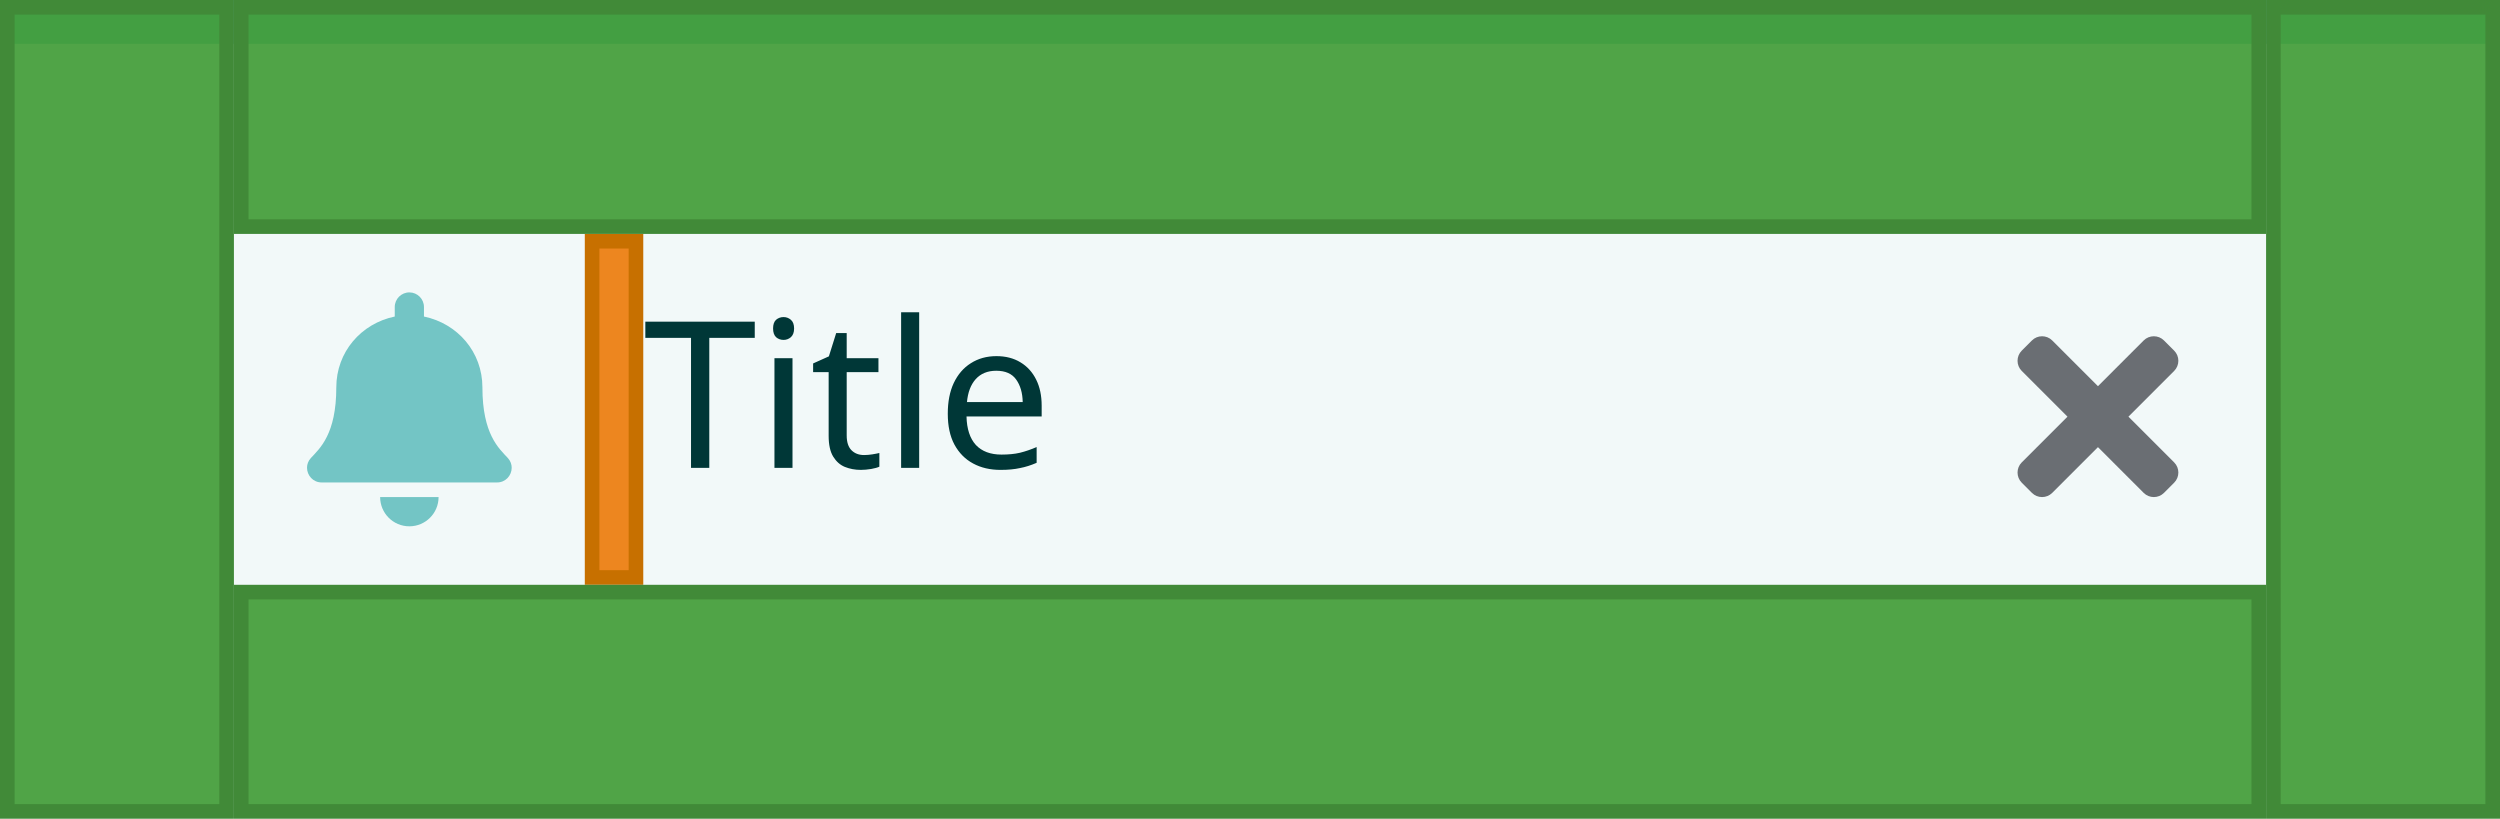
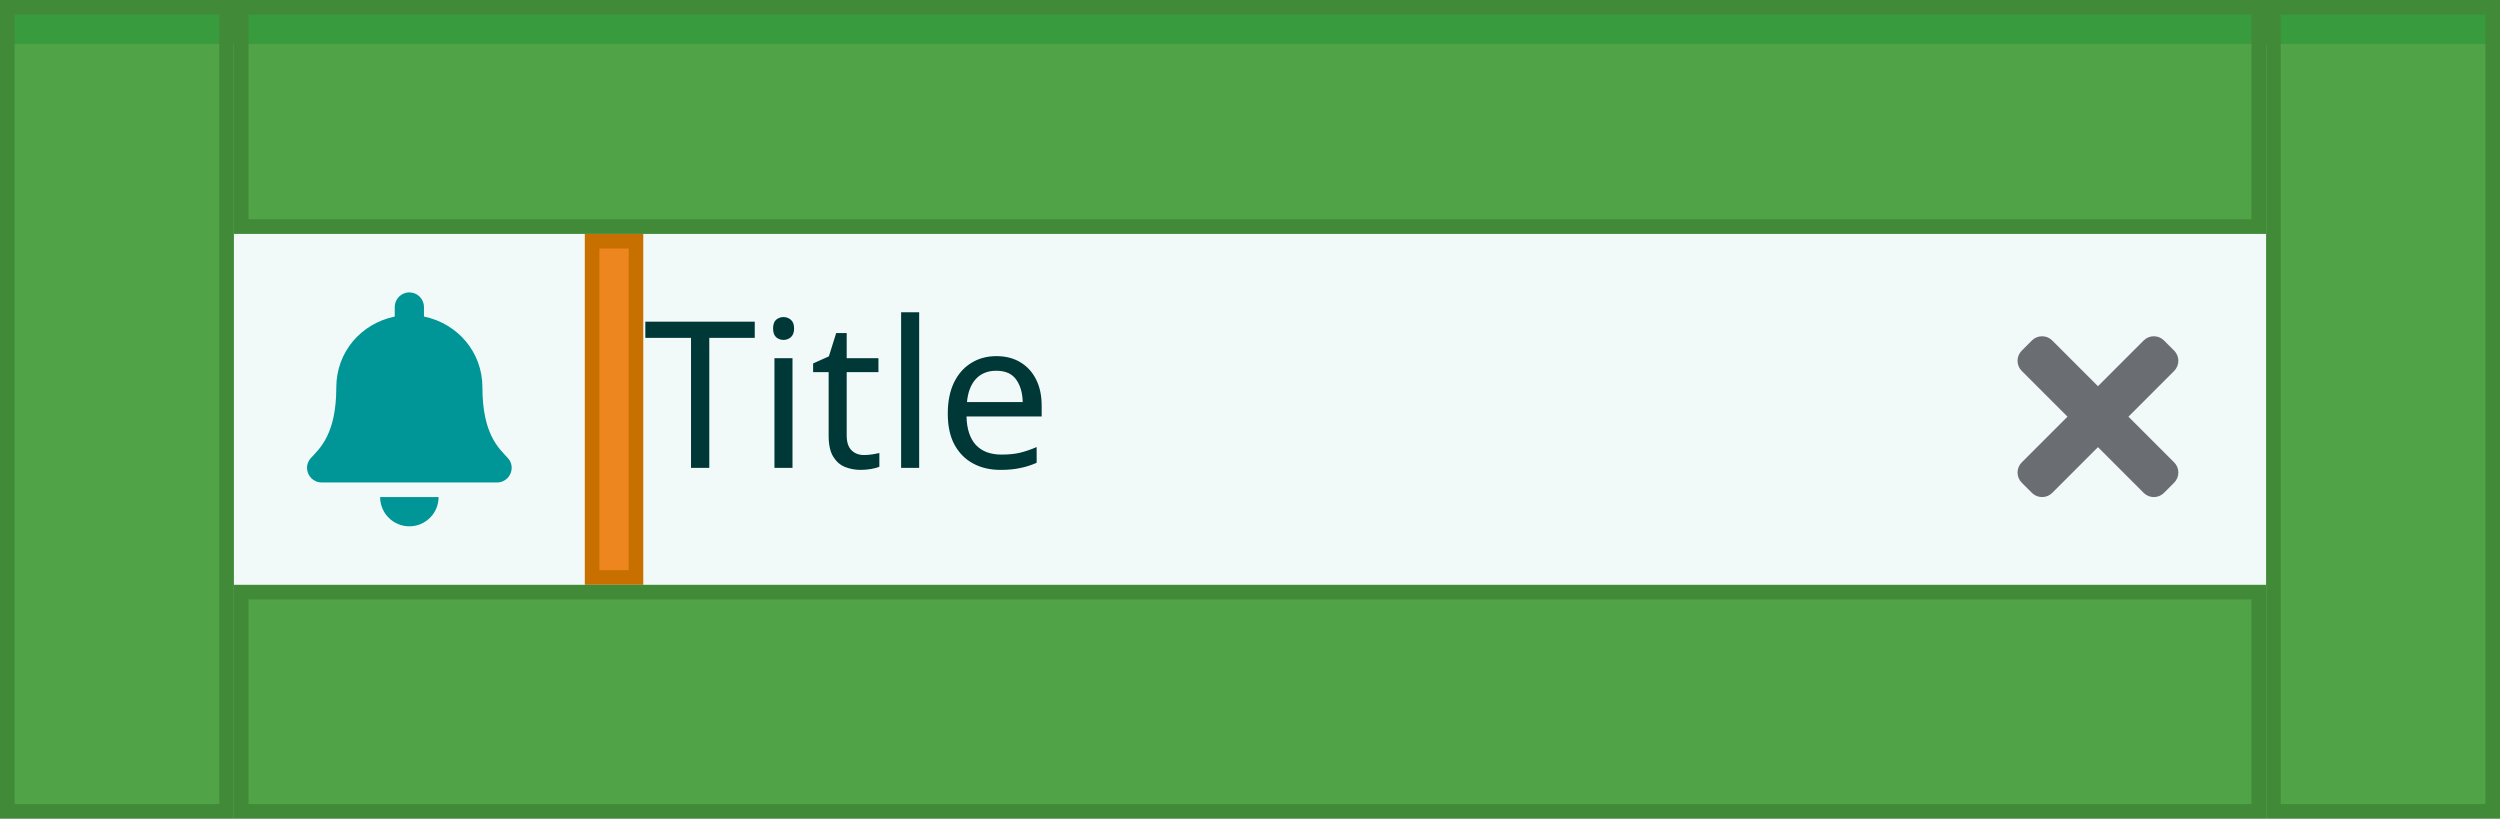
<svg xmlns="http://www.w3.org/2000/svg" width="171px" height="56px" viewBox="0 0 171 56" version="1.1">
  <g id="Alerts" stroke="none" stroke-width="1" fill="none" fill-rule="evenodd">
    <g id="Alerts-/-Inline-/-1.-Default-/-6.-Dismissable---No-Actions">
      <rect id="Background" fill="#F2F9F9" x="0" y="0" width="171" height="56" />
-       <rect id="Status-Color" fill="#73C5C5" x="0" y="0" width="171" height="3" />
-       <g id="Default-icon" transform="translate(16, 16)" fill="#73C5C5">
+       <rect id="Status-Color" fill="#009596" x="0" y="0" width="171" height="3" />
+       <g id="Default-icon" transform="translate(16, 16)" fill="#009596">
        <path d="M17.997,17 C18.594,17 18.997,16.512 19,16 C19.002,15.764 18.918,15.523 18.731,15.322 C18.127,14.673 16.997,13.697 16.997,10.5 C16.997,8.072 15.295,6.128 12.999,5.651 L12.999,5 C12.999,4.448 12.552,4 12,4 C11.448,4 11.001,4.448 11.001,5 L11.001,5.651 C8.705,6.128 7.003,8.072 7.003,10.5 C7.003,13.697 5.873,14.673 5.269,15.322 C5.082,15.523 4.998,15.764 5,16 C5.003,16.512 5.406,17 6.003,17 L17.997,17 Z M12,20 C13.104,20 13.999,19.105 13.999,18 L10.001,18 C10.001,19.105 10.896,20 12,20 Z" id="bell" />
      </g>
      <g id="times" transform="translate(131, 16)" fill="#6A6E73">
        <path d="M9.373,17.712 L12.5,14.585 L15.627,17.712 C16.011,18.096 16.633,18.096 17.017,17.712 L17.712,17.017 C18.096,16.633 18.096,16.011 17.712,15.627 L14.585,12.5 L17.712,9.373 C18.096,8.989 18.096,8.367 17.712,7.983 L17.017,7.288 C16.633,6.904 16.011,6.904 15.627,7.288 L12.5,10.415 L9.373,7.288 C8.989,6.904 8.367,6.904 7.983,7.288 L7.288,7.983 C6.904,8.367 6.904,8.989 7.288,9.373 L10.415,12.5 L7.288,15.627 C6.904,16.011 6.904,16.633 7.288,17.017 L7.983,17.712 C8.367,18.096 8.989,18.096 9.373,17.712 Z" />
      </g>
      <text id="Title" font-family="RedHatText-Medium, Red Hat Text" font-size="14" font-weight="400" line-spacing="21" fill="#003737">
        <tspan x="44" y="32">Title</tspan>
      </text>
      <g id="📐-Padding" fill-opacity="0.9">
        <g id="Spacer-/-Horizontal-/-3.-pf-global--spacer--md-(16px)" fill="#3F9C35" stroke="#418A38" transform="translate(8, 28) scale(-1, 1) translate(-8, -28) ">
          <rect id="Rectangle-Copy-2" x="0.5" y="0.5" width="15" height="55" />
        </g>
        <g id="Group" transform="translate(155, 0)" fill="#3F9C35" stroke="#418A38">
          <g id="Spacer-/-Horizontal-/-3.-pf-global--spacer--md-(16px)" transform="translate(8, 28) scale(-1, 1) translate(-8, -28) ">
            <rect id="Rectangle-Copy-2" x="0.5" y="0.5" width="15" height="55" />
          </g>
        </g>
        <g id="Group" transform="translate(40, 16)" fill="#EC7A08" stroke="#C77000">
          <g id="Spacer-/-Horizontal-/-3.-pf-global--spacer--md-(16px)" transform="translate(2, 12) scale(-1, 1) translate(-2, -12) ">
            <rect id="Rectangle" x="0.5" y="0.5" width="3" height="23" />
          </g>
        </g>
        <g id="Spacer-/-Vertical-/-3.-pf-global--spacer--md-(16px)" transform="translate(16, 0)" fill="#3F9C35" stroke="#418A38">
          <rect id="Rectangle-Copy-2" x="0.5" y="0.5" width="138" height="15" />
        </g>
        <g id="Spacer-/-Vertical-/-3.-pf-global--spacer--md-(16px)" transform="translate(16, 40)" fill="#3F9C35" stroke="#418A38">
          <rect id="Rectangle-Copy-2" x="0.5" y="0.5" width="138" height="15" />
        </g>
      </g>
    </g>
  </g>
</svg>
